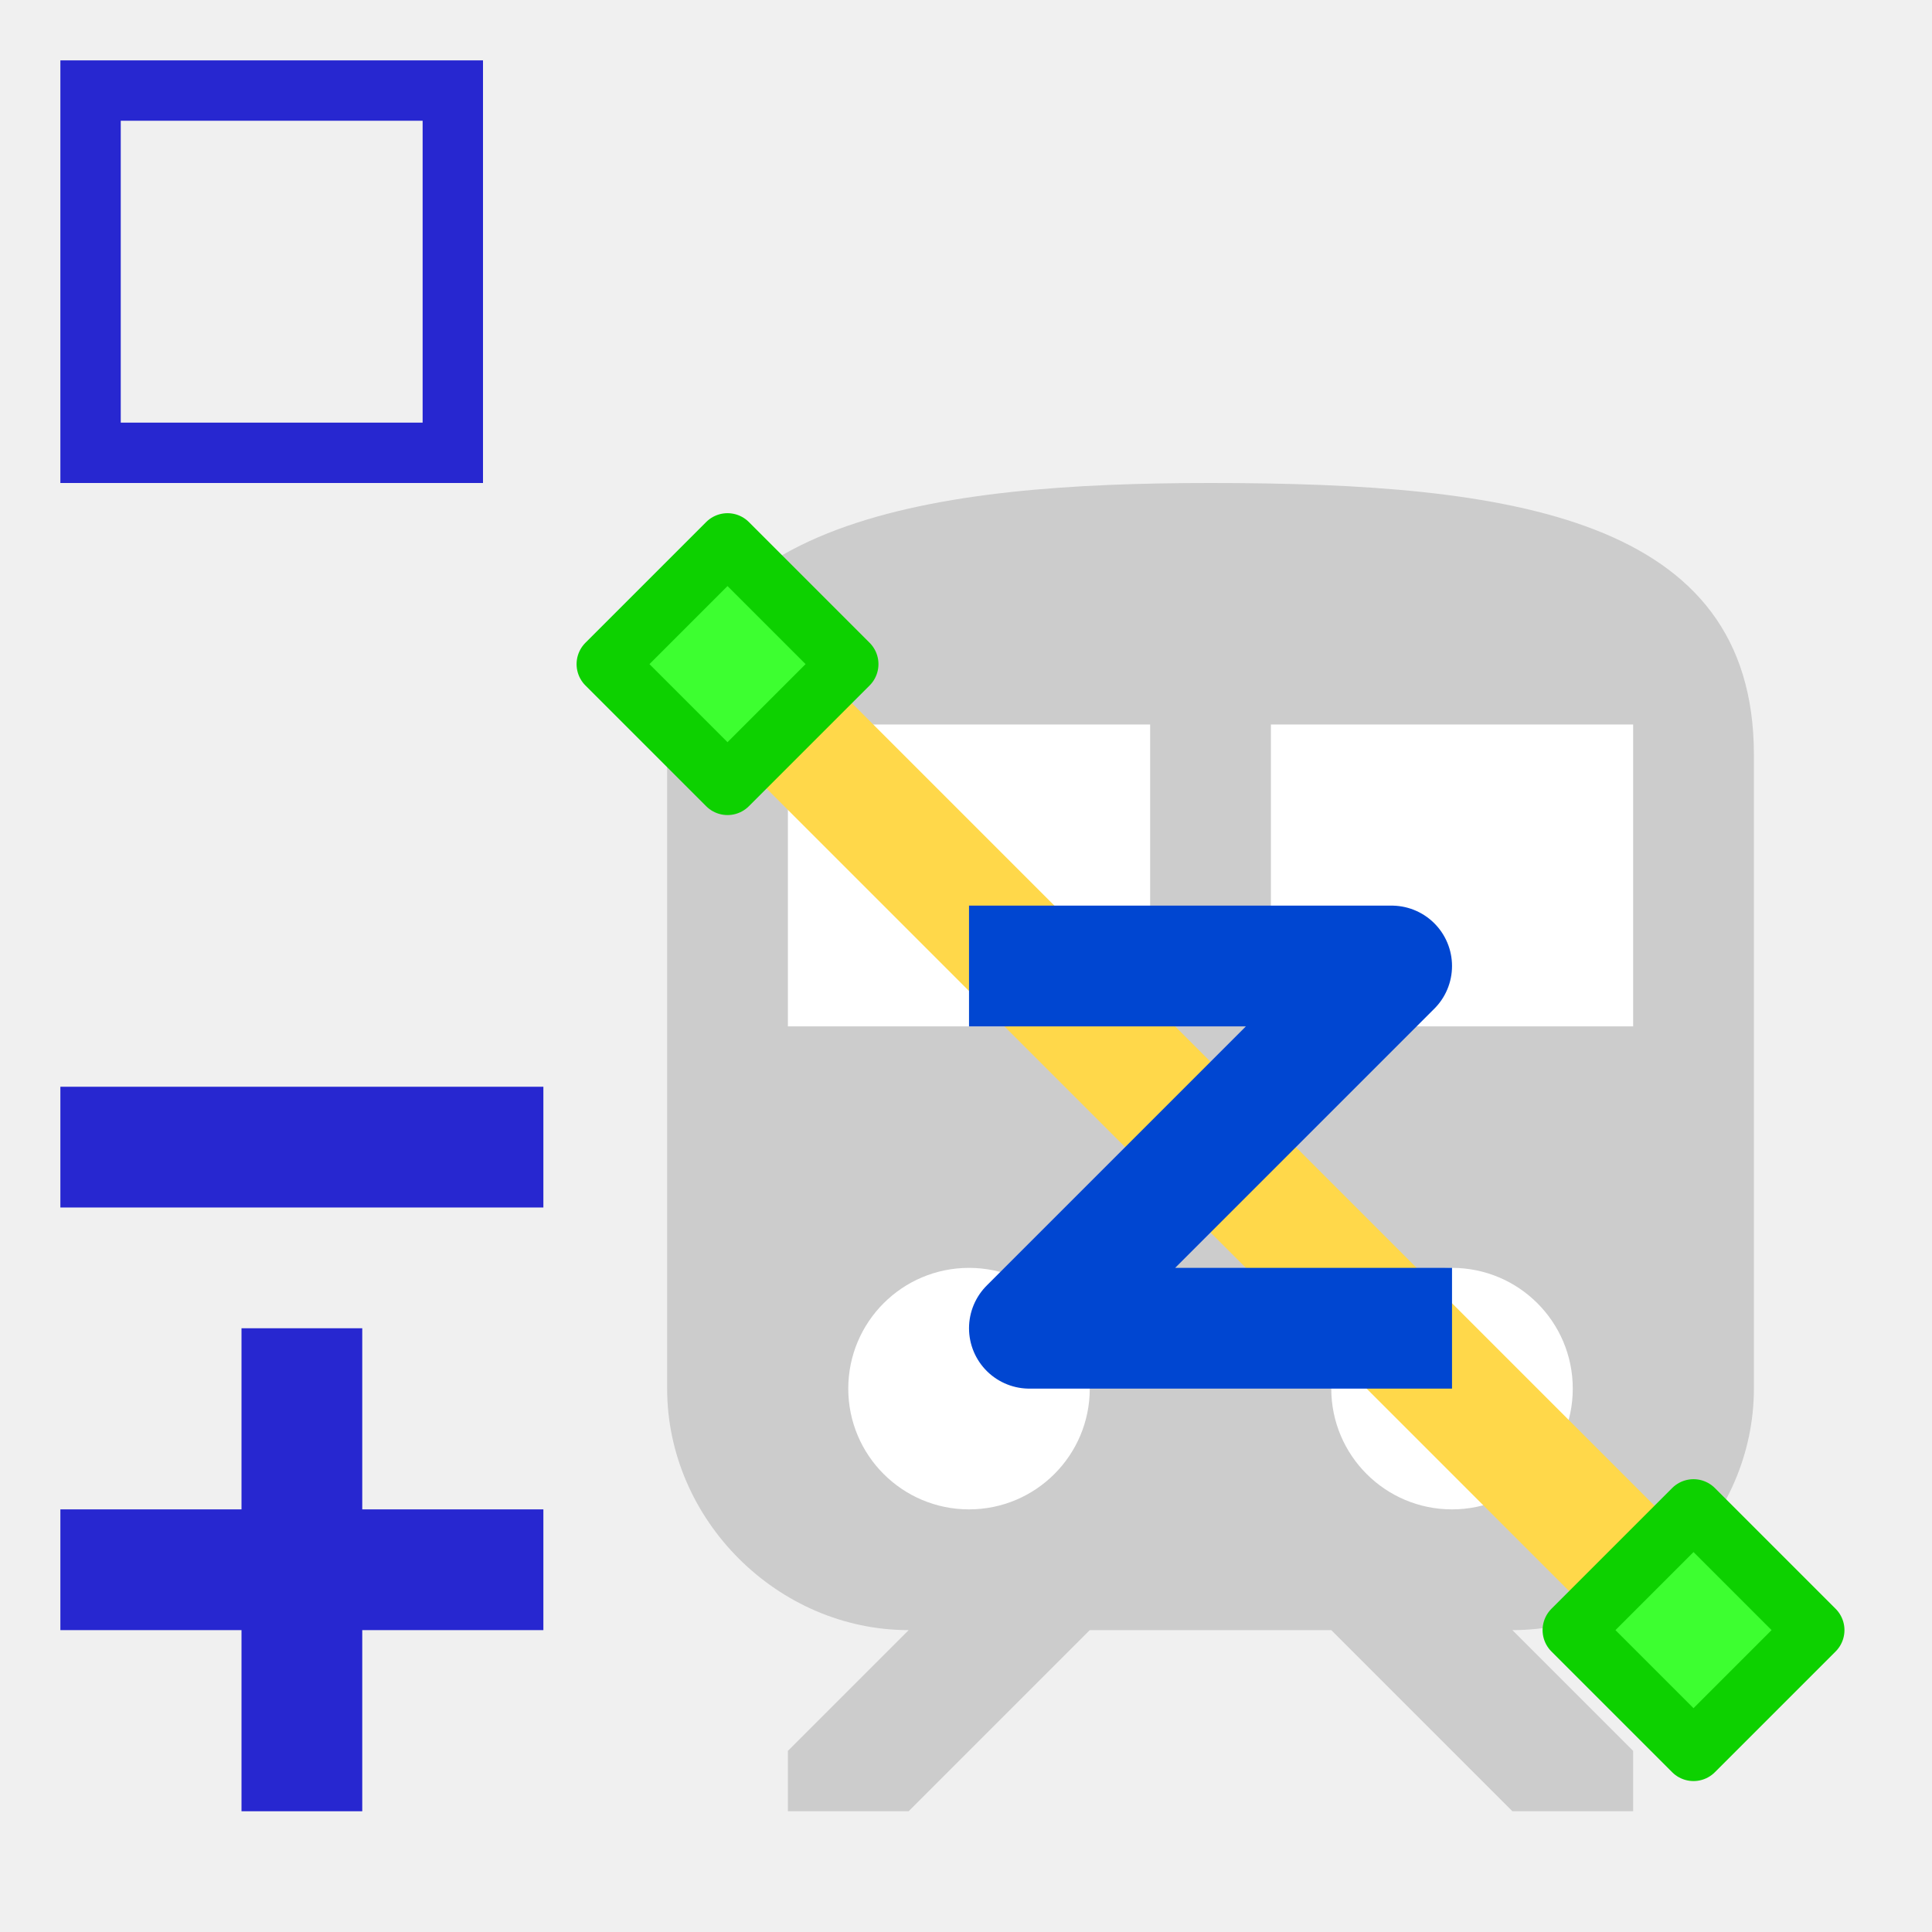
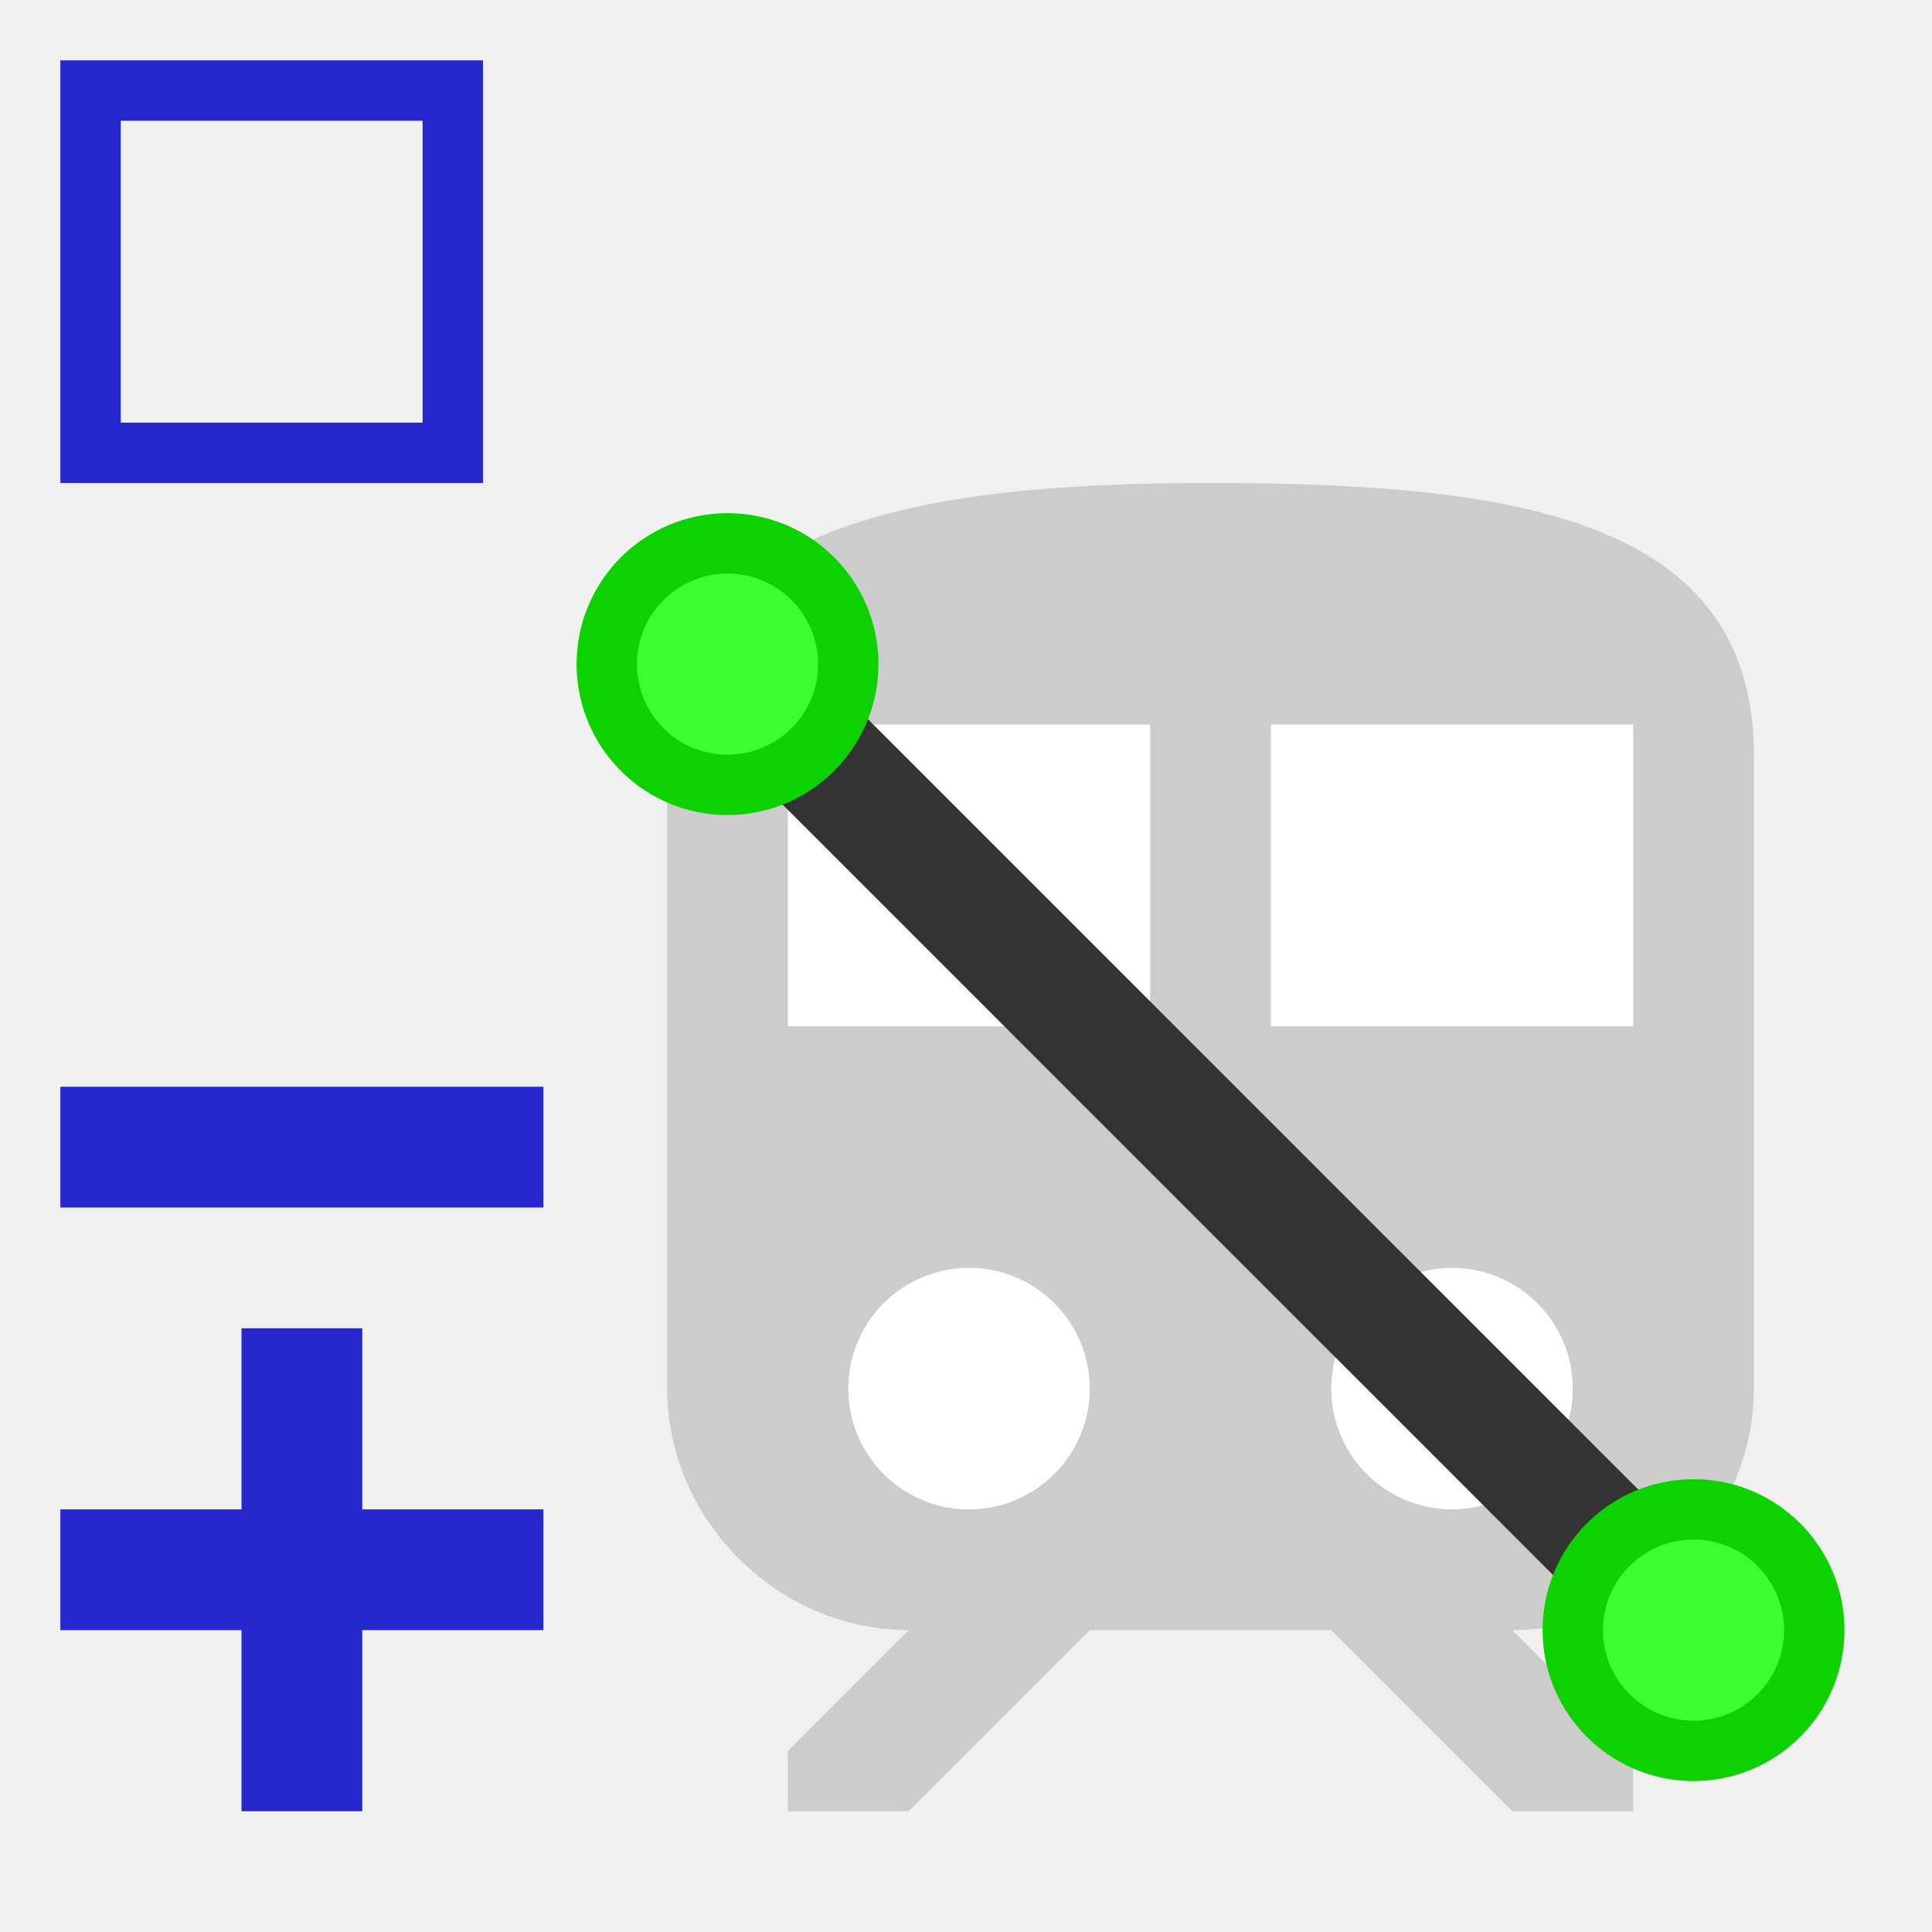
<svg xmlns="http://www.w3.org/2000/svg" width="100%" height="100%" viewBox="0 0 32 32" version="1.1" xml:space="preserve" style="fill-rule:evenodd;clip-rule:evenodd;stroke-linecap:round;stroke-linejoin:round;stroke-miterlimit:1.5;">
  <path d="M8,1L8,8L1,8L1,1L8,1ZM7,2L2,2L2,7L7,7L7,2Z" style="fill:rgb(39,39,208);" />
  <g>
    <path d="M20.05,8C15.55,8 11.05,8.562 11.05,12.5L11.05,23C11.05,25.171 12.879,27 15.05,27L13.05,29L13.05,30L15.05,30L18.05,27L22.05,27L25.05,30L27.05,30L27.05,29L25.05,27C27.221,27 29.05,25.171 29.05,23L29.05,12.5C29.05,8.562 25.023,8 20.05,8Z" style="fill:rgb(204,204,204);fill-rule:nonzero;" />
    <circle cx="16.05" cy="23" r="2" style="fill:white;" />
    <circle cx="24.05" cy="23" r="2" style="fill:white;" />
    <rect x="13.05" y="12" width="6" height="5" style="fill:white;" />
    <rect x="21.05" y="12" width="6" height="5" style="fill:white;" />
  </g>
  <rect x="1" y="25" width="8" height="2" style="fill:rgb(39,39,208);" />
  <rect x="4" y="22" width="2" height="8" style="fill:rgb(39,39,208);" />
  <rect x="1" y="18" width="8" height="2" style="fill:rgb(39,39,208);" />
-   <g id="scale">
-     <path d="M12.05,11L28.05,27" style="fill:none;stroke:rgb(255,216,74);stroke-width:2px;" />
-     <path d="M12.05,9L14.05,11L12.05,13L10.05,11L12.05,9Z" style="fill:rgb(61,255,48);stroke:rgb(13,209,0);stroke-width:1px;stroke-linecap:butt;" />
-     <path d="M28.05,25L30.05,27L28.05,29L26.05,27L28.05,25Z" style="fill:rgb(61,255,48);stroke:rgb(13,209,0);stroke-width:1px;stroke-linecap:butt;" />
+   <g id="oevertex">
+     <path d="M11.05,10L29.05,28" style="fill:none;stroke:rgb(51,51,51);stroke-width:2px;" />
+     <circle cx="12.05" cy="11" r="2" style="fill:rgb(61,255,48);stroke:rgb(13,209,0);stroke-width:1px;stroke-linecap:butt;" />
+     <circle cx="28.05" cy="27" r="2" style="fill:rgb(61,255,48);stroke:rgb(13,209,0);stroke-width:1px;stroke-linecap:butt;" />
  </g>
-   <path d="M16.05,16L23.05,16L17.05,22L24.05,22" style="fill:none;stroke:rgb(0,70,209);stroke-width:2px;stroke-linecap:butt;" />
</svg>
